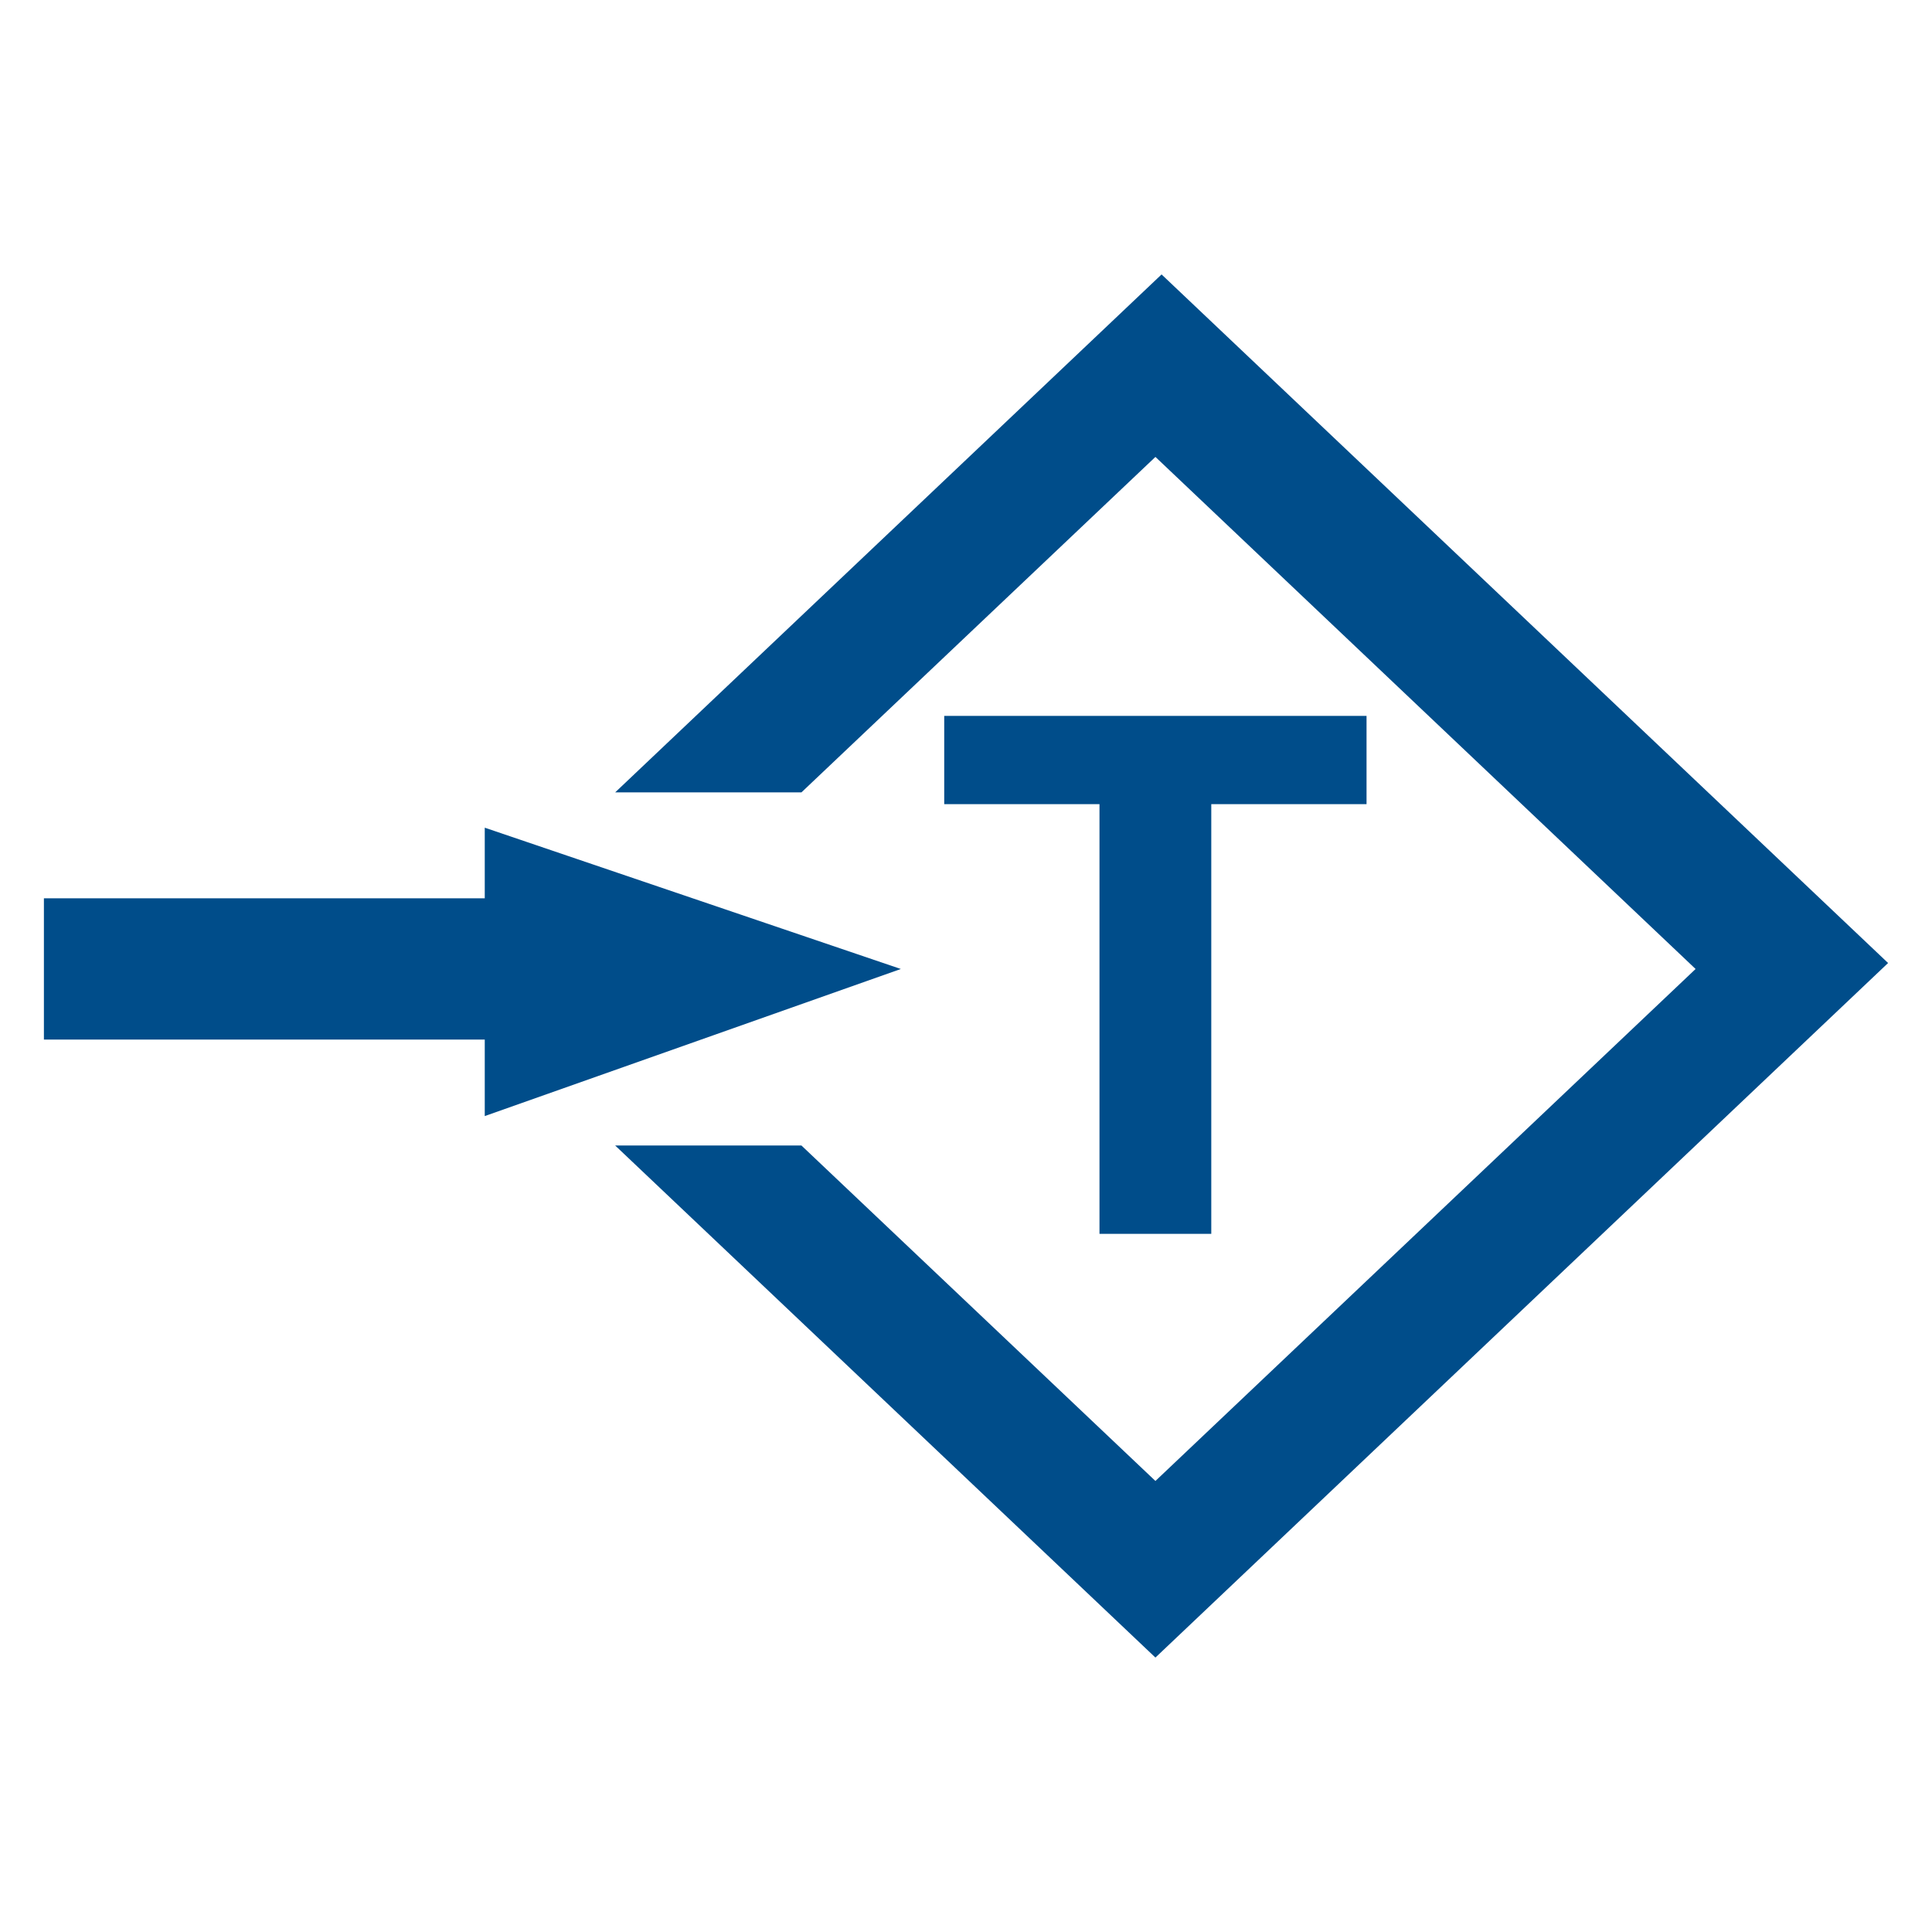
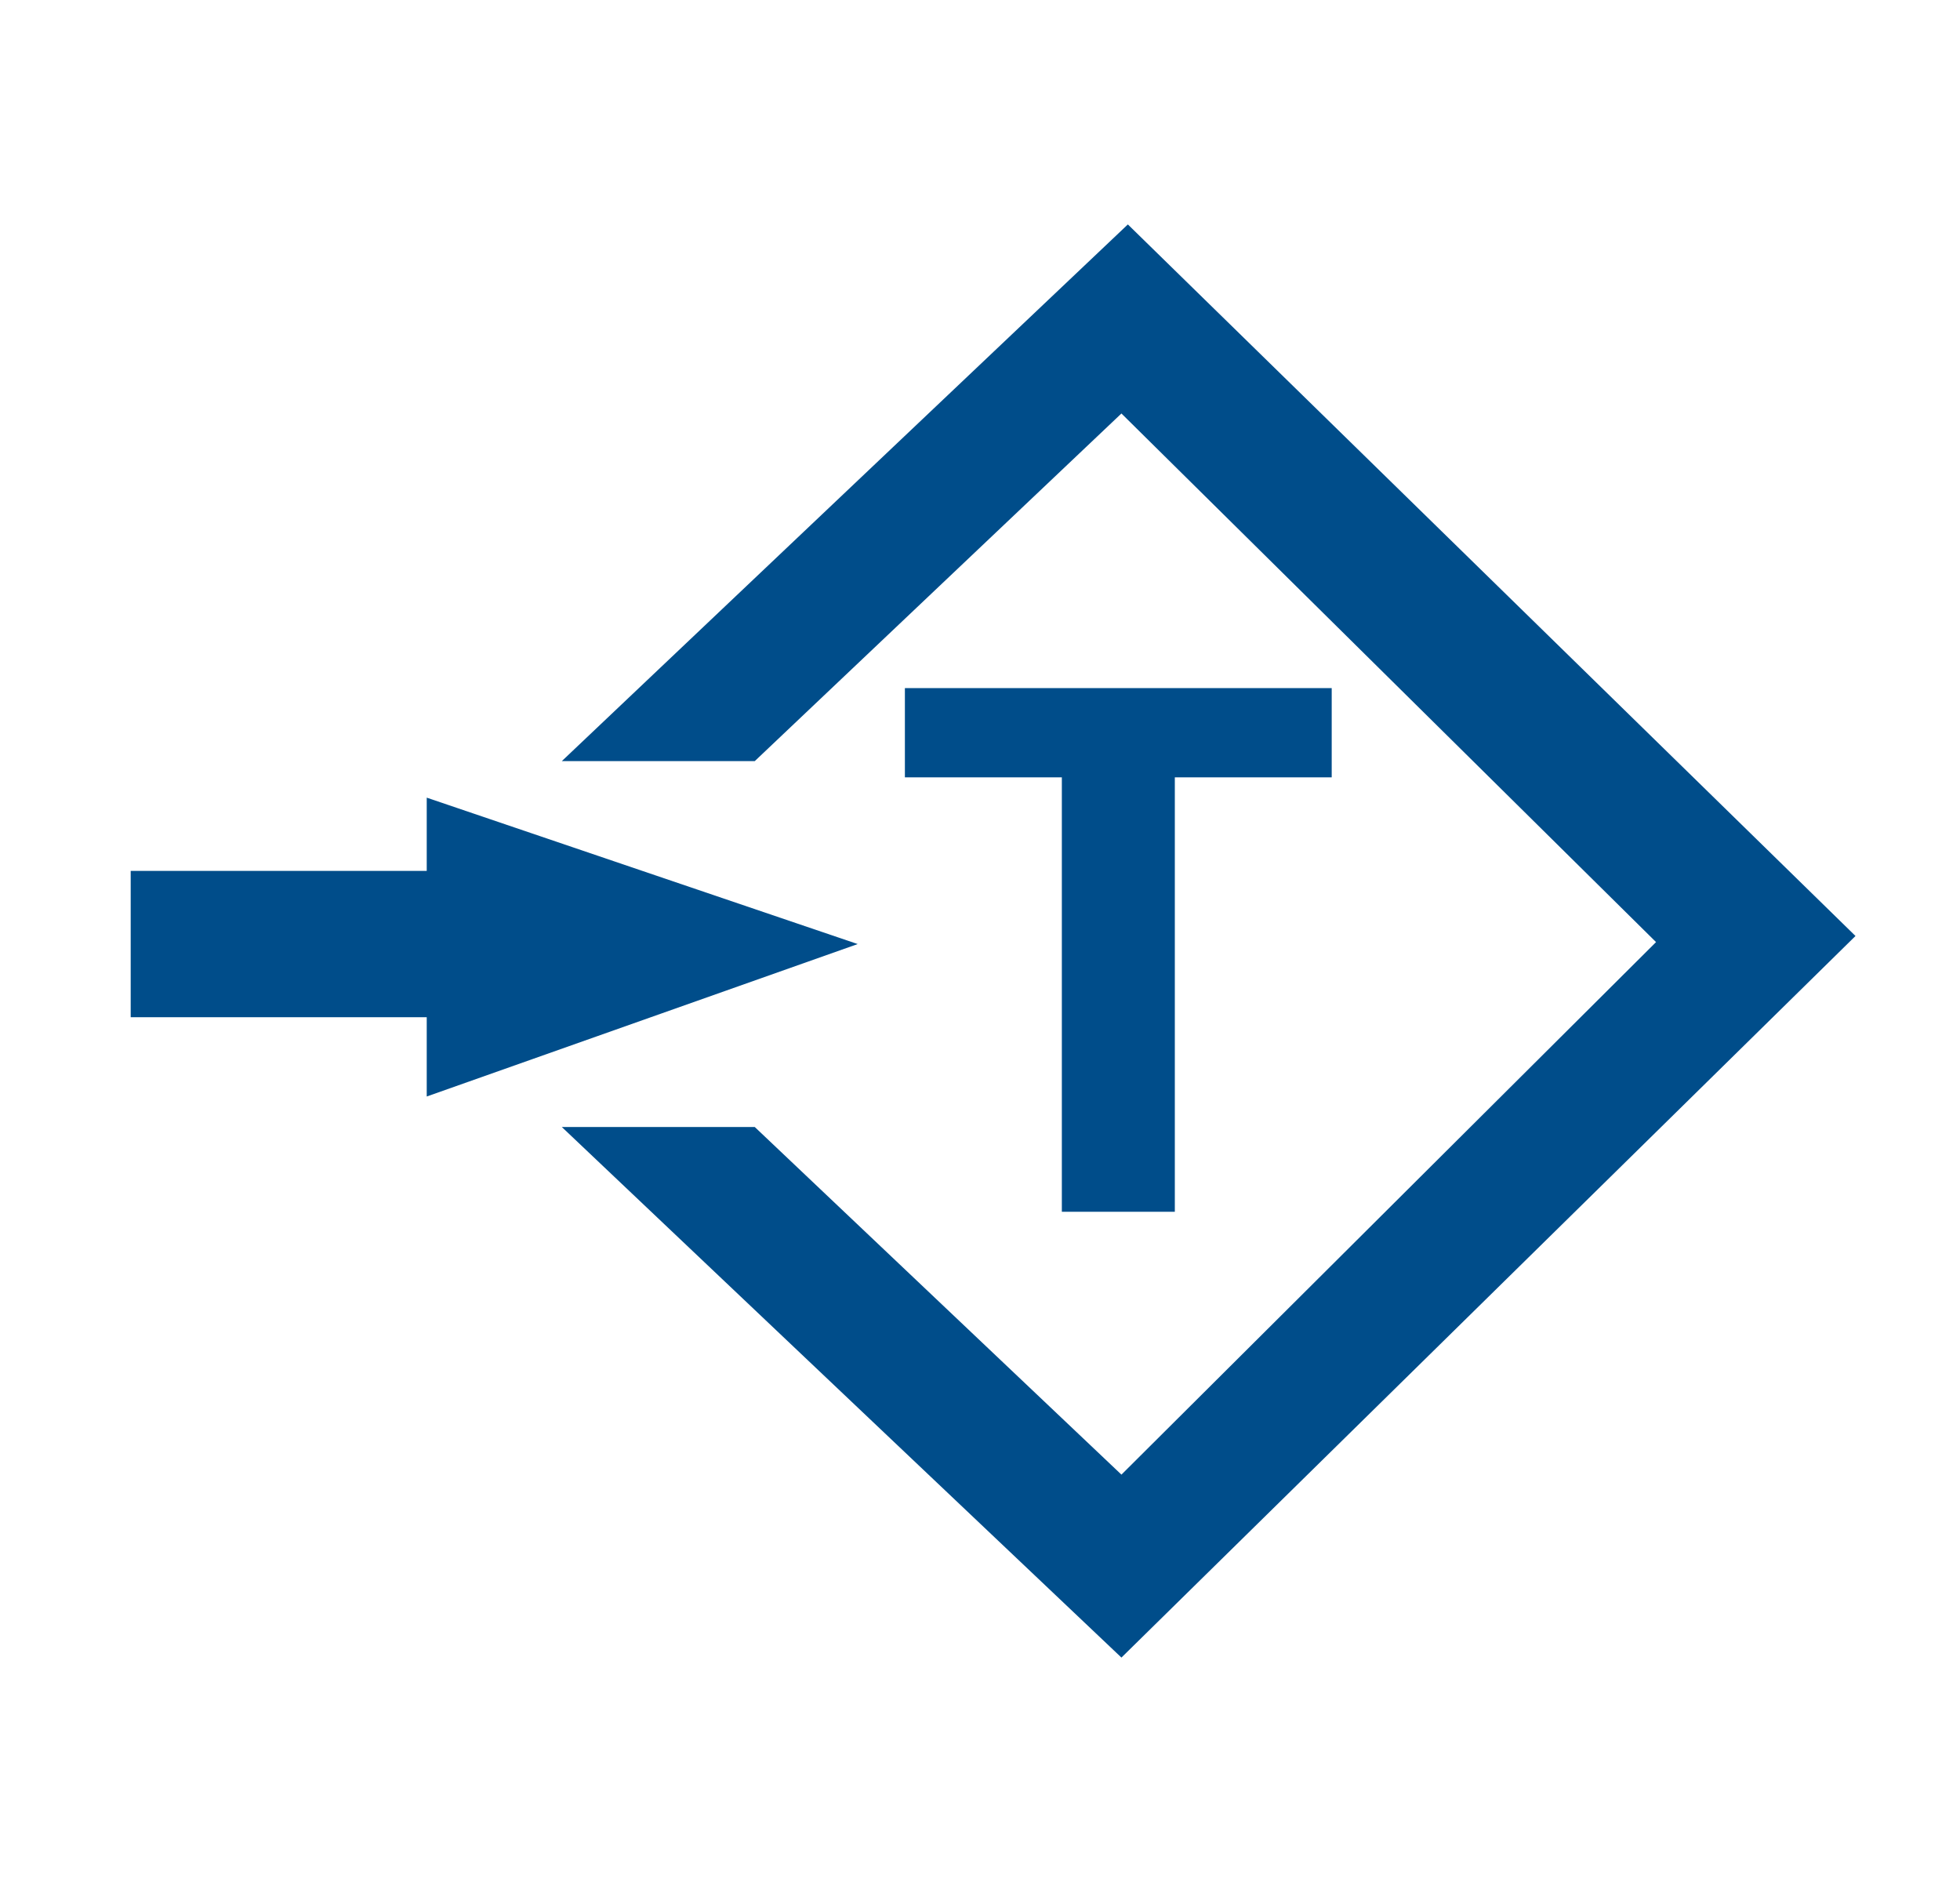
- <svg xmlns="http://www.w3.org/2000/svg" width="22" height="22" viewBox="0 0 22 22" fill="none">
-   <path d="M0.5 10.229H5.52V9.425L10.258 11.034L5.52 12.709V11.838H0.5V10.229Z" fill="#004D8A" />
-   <path d="M9.126 9.023H7.005L13.227 3.125L21.5 10.966L13.157 18.875L7.005 13.044H9.126L13.157 16.864L19.308 11.034L13.157 5.203L9.126 9.023Z" fill="#004D8A" />
-   <path d="M13.793 14.05H12.52V9.157H10.752V8.152H15.561V9.157H13.793V14.05Z" fill="#004D8A" />
+ <svg xmlns="http://www.w3.org/2000/svg" width="25" height="24" viewBox="0 0 25 24" fill="none">
+   <path d="M1.667 11.106H5.443V10.172L10.94 12.039L5.443 13.983V12.972H1.667V11.106Z" fill="#004D8A" />
+   <path d="M9.627 9.706H7.166L14.386 2.862L23.667 11.936L14.304 21.138L7.166 14.372H9.627L14.304 18.805L21.123 12.014L14.304 5.273L9.627 9.706Z" fill="#004D8A" />
+   <path d="M14.985 15.453H13.544V9.913H11.542V8.775H16.986V9.913H14.985V15.453Z" fill="#004D8A" />
</svg>
